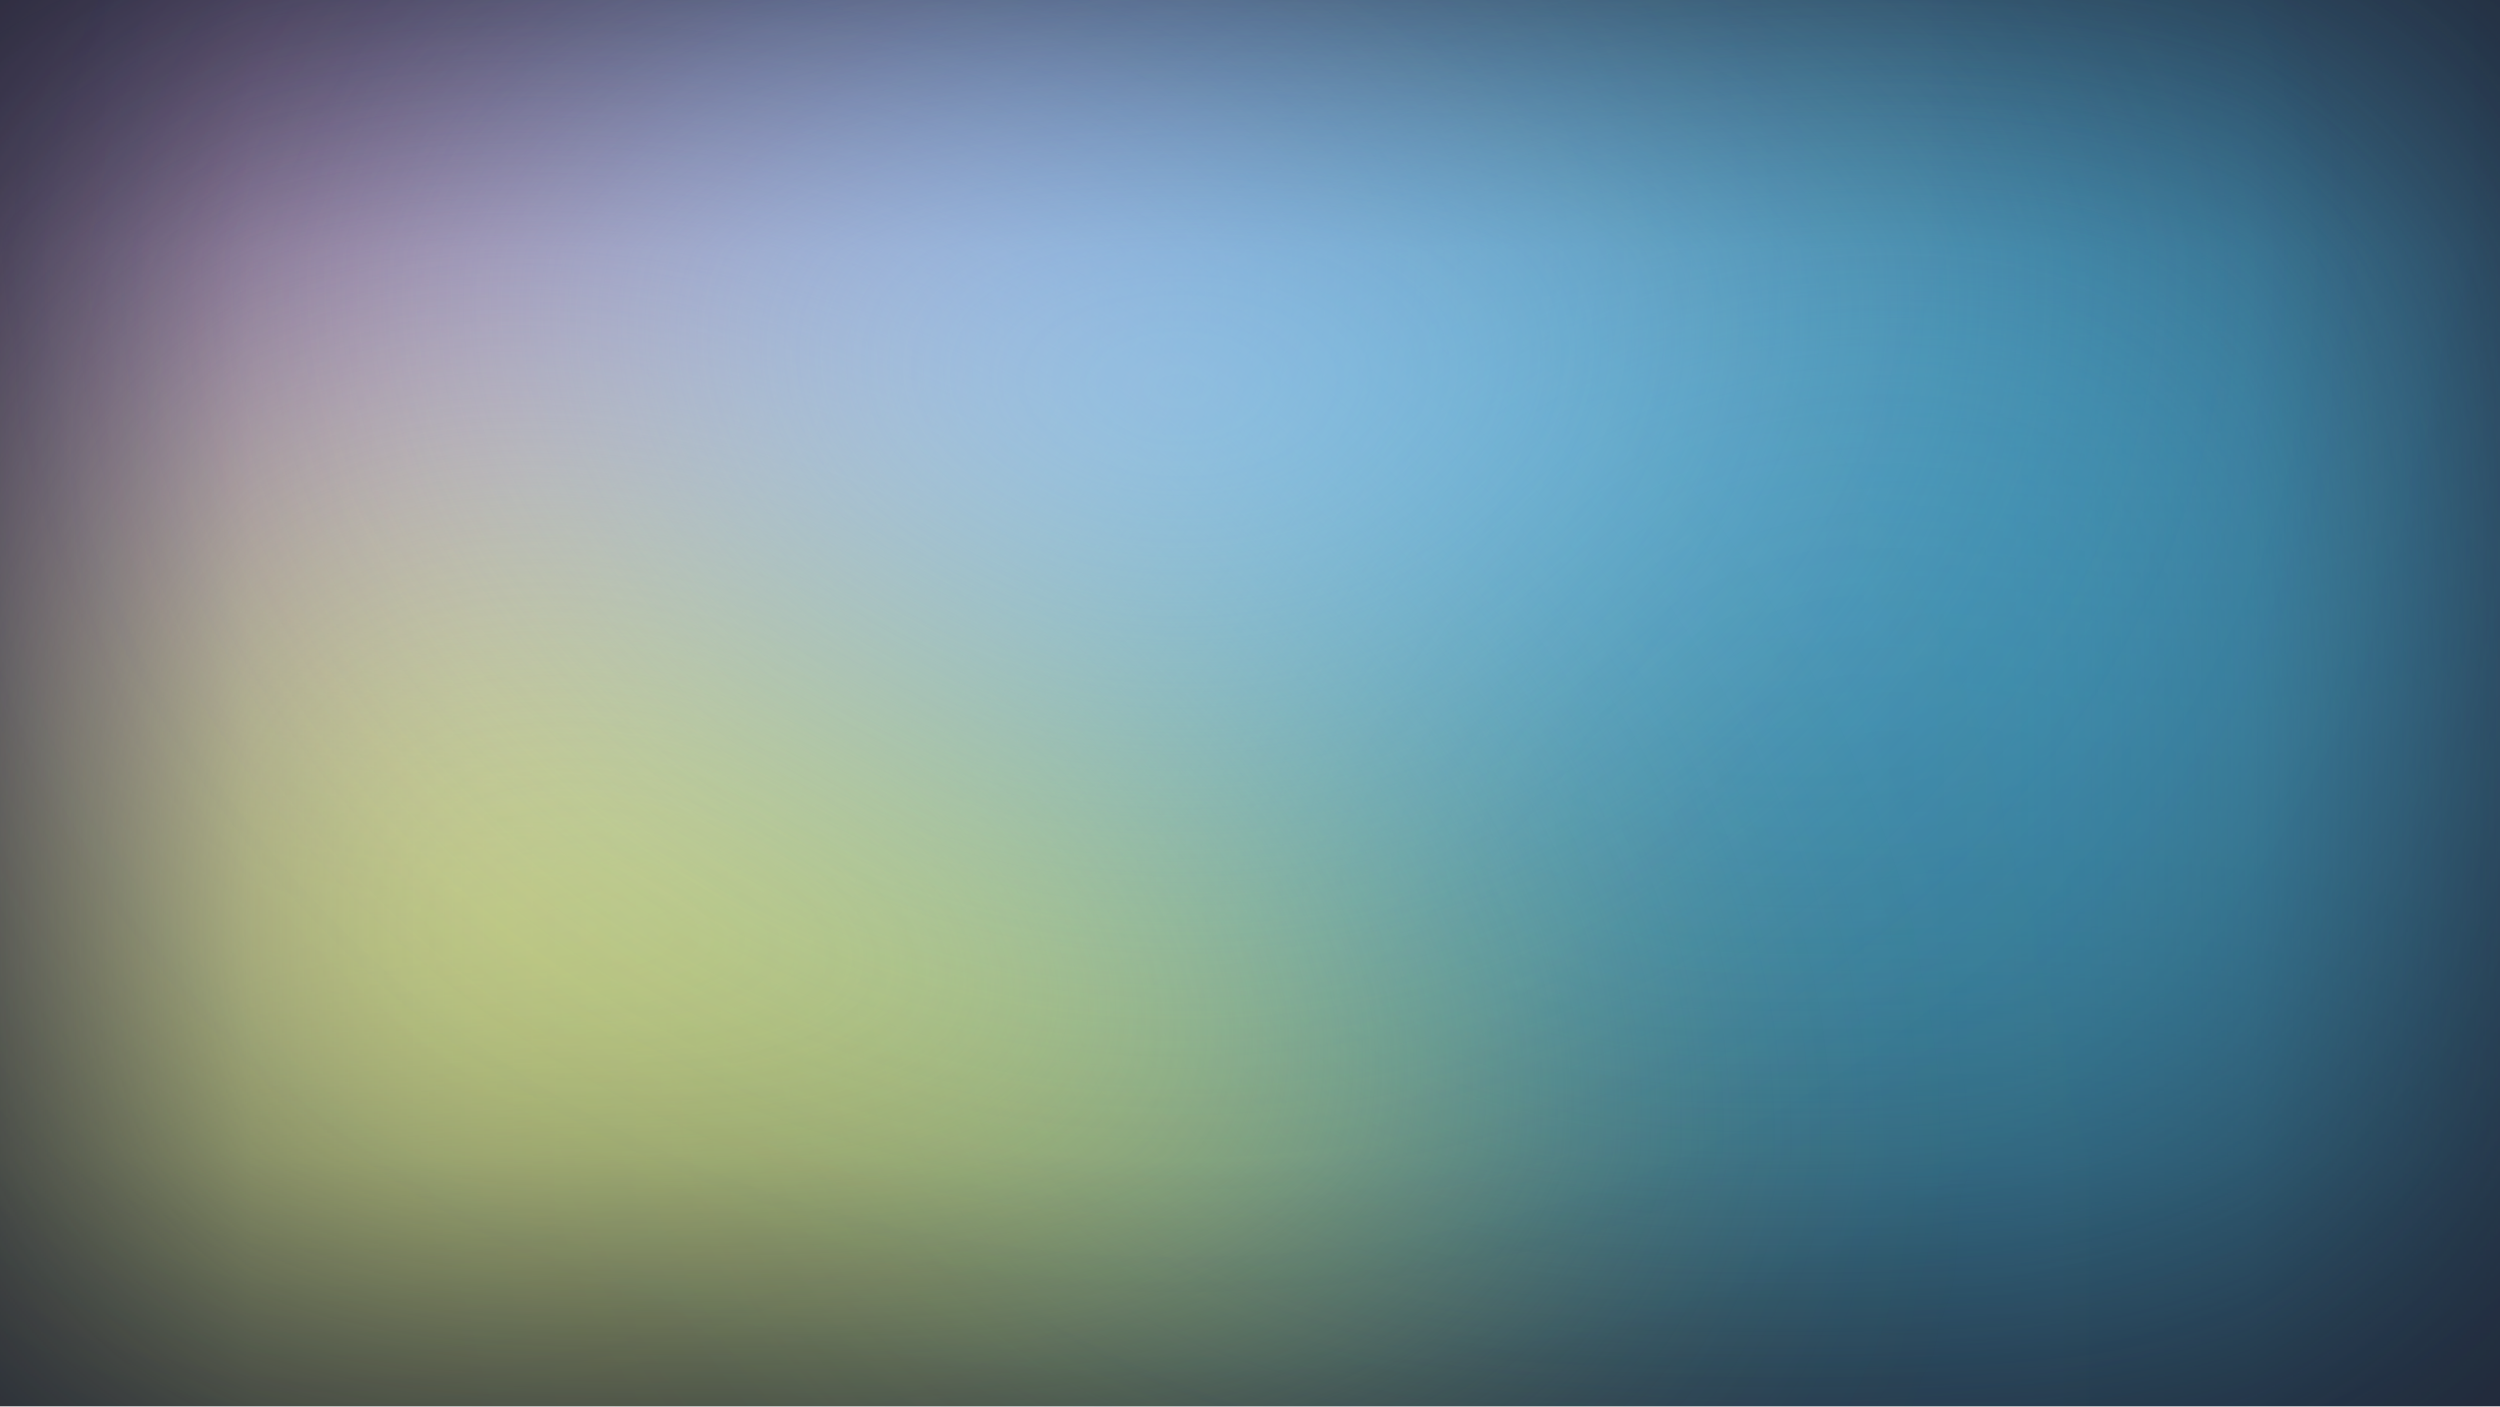
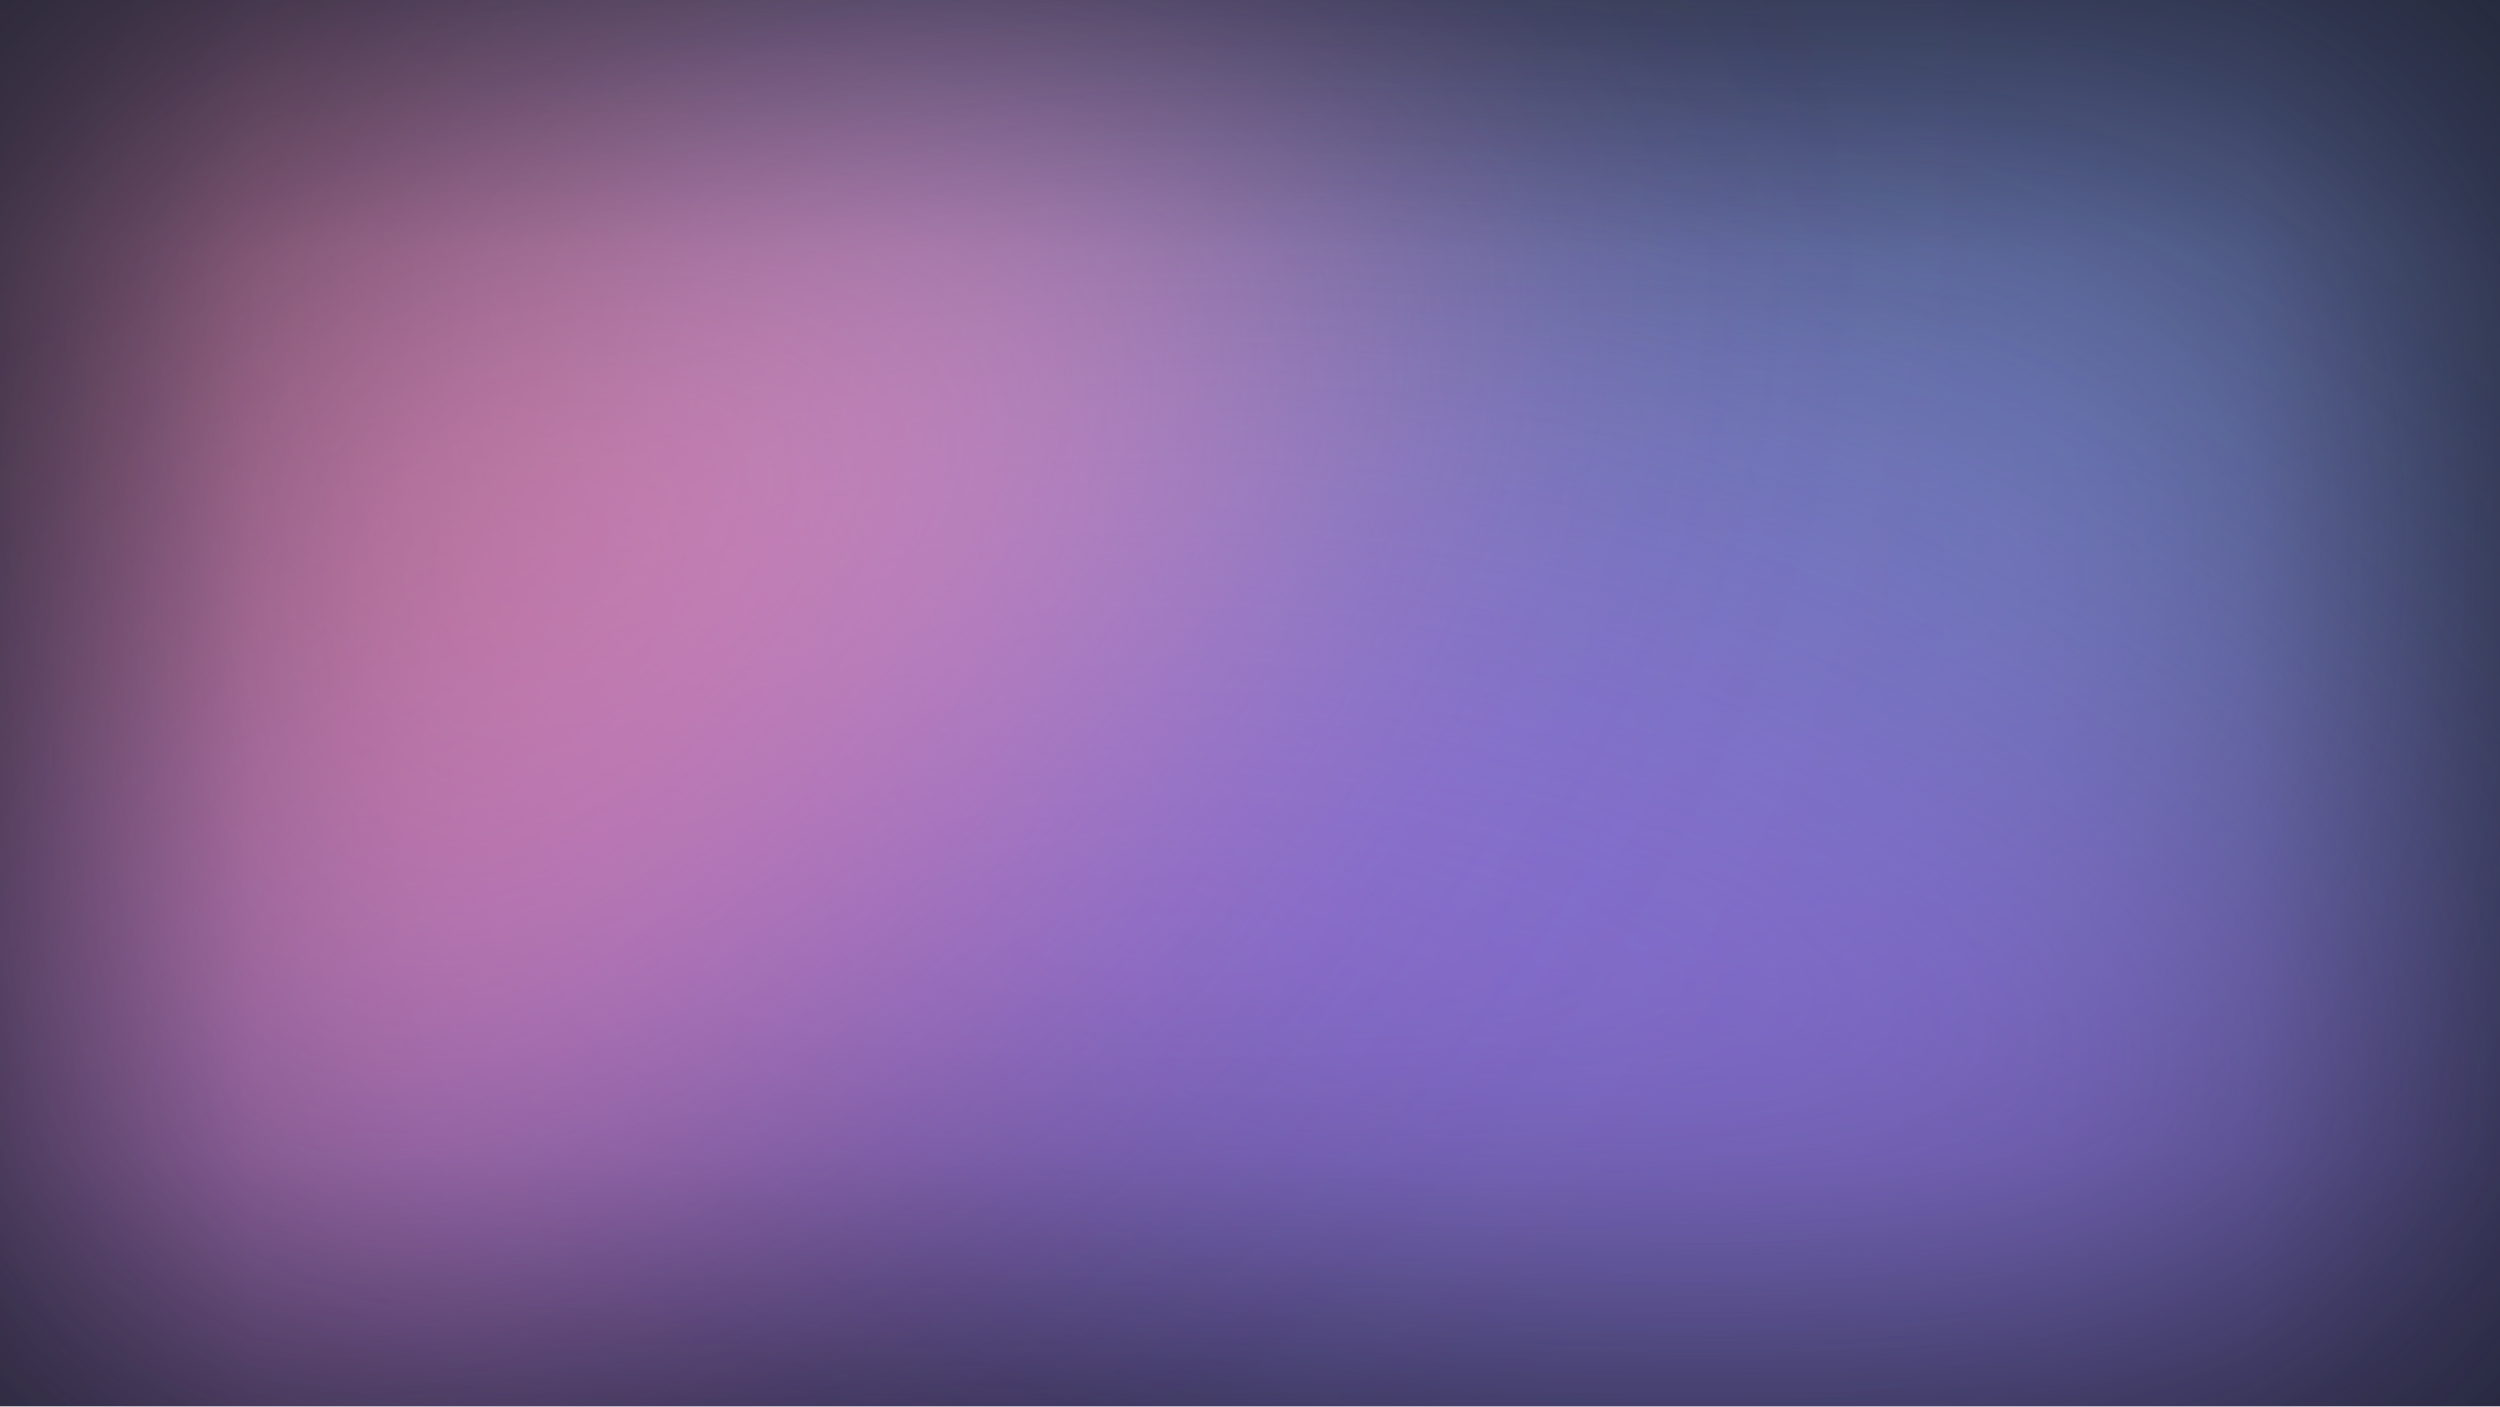
<svg xmlns="http://www.w3.org/2000/svg" width="1920" height="1080" viewBox="0 0 1920 1080" fill="none">
  <g clip-path="url(#clip0)">
-     <rect width="1920" height="1080" transform="translate(1920 1080) rotate(-180)" fill="#1F2232" />
+     <rect width="1920" height="1080" fill="#1F2232" />
    <g opacity="0.65" filter="url(#filter0_f)">
-       <circle cx="1375" cy="-35" r="844" fill="#5CC8FF" />
+       <circle cx="1310.5" cy="43.5" r="899.5" fill="#8FA6F5" />
    </g>
-     <g opacity="0.65" filter="url(#filter1_f)">
-       <circle cx="1463.5" cy="750.5" r="683.5" fill="#388DA8" />
+     <g opacity="0.75" filter="url(#filter1_f)">
+       <circle cx="907" cy="1725" r="1347" fill="#916CDE" />
    </g>
-     <g opacity="0.75" filter="url(#filter2_f)">
-       <circle cx="117.5" cy="-283.5" r="989.5" fill="#E3A9FF" />
-     </g>
-     <g opacity="0.75" filter="url(#filter3_f)">
-       <circle cx="377" cy="1092" r="766" fill="#EAFC8D" />
-     </g>
-     <g opacity="0.65" filter="url(#filter4_f)">
-       <circle cx="906.5" cy="66.5" r="524.5" fill="#9FDDFF" />
+     <g opacity="0.65" filter="url(#filter2_f)">
+       <circle cy="-81" r="1057" fill="#FF95C1" />
    </g>
  </g>
  <defs>
-     <filter id="filter0_f" x="-113" y="-1523" width="2976" height="2976" filterUnits="userSpaceOnUse" color-interpolation-filters="sRGB">
+     <filter id="filter0_f" x="-613" y="-1880" width="3847" height="3847" filterUnits="userSpaceOnUse" color-interpolation-filters="sRGB">
      <feFlood flood-opacity="0" result="BackgroundImageFix" />
      <feBlend mode="normal" in="SourceGraphic" in2="BackgroundImageFix" result="shape" />
-       <feGaussianBlur stdDeviation="322" result="effect1_foregroundBlur" />
+       <feGaussianBlur stdDeviation="512" result="effect1_foregroundBlur" />
    </filter>
-     <filter id="filter1_f" x="136" y="-577" width="2655" height="2655" filterUnits="userSpaceOnUse" color-interpolation-filters="sRGB">
+     <filter id="filter1_f" x="-1464" y="-646" width="4742" height="4742" filterUnits="userSpaceOnUse" color-interpolation-filters="sRGB">
      <feFlood flood-opacity="0" result="BackgroundImageFix" />
      <feBlend mode="normal" in="SourceGraphic" in2="BackgroundImageFix" result="shape" />
-       <feGaussianBlur stdDeviation="322" result="effect1_foregroundBlur" />
+       <feGaussianBlur stdDeviation="512" result="effect1_foregroundBlur" />
    </filter>
-     <filter id="filter2_f" x="-1516" y="-1917" width="3267" height="3267" filterUnits="userSpaceOnUse" color-interpolation-filters="sRGB">
+     <filter id="filter2_f" x="-2081" y="-2162" width="4162" height="4162" filterUnits="userSpaceOnUse" color-interpolation-filters="sRGB">
      <feFlood flood-opacity="0" result="BackgroundImageFix" />
      <feBlend mode="normal" in="SourceGraphic" in2="BackgroundImageFix" result="shape" />
-       <feGaussianBlur stdDeviation="322" result="effect1_foregroundBlur" />
-     </filter>
-     <filter id="filter3_f" x="-1033" y="-318" width="2820" height="2820" filterUnits="userSpaceOnUse" color-interpolation-filters="sRGB">
-       <feFlood flood-opacity="0" result="BackgroundImageFix" />
-       <feBlend mode="normal" in="SourceGraphic" in2="BackgroundImageFix" result="shape" />
-       <feGaussianBlur stdDeviation="322" result="effect1_foregroundBlur" />
-     </filter>
-     <filter id="filter4_f" x="-262" y="-1102" width="2337" height="2337" filterUnits="userSpaceOnUse" color-interpolation-filters="sRGB">
-       <feFlood flood-opacity="0" result="BackgroundImageFix" />
-       <feBlend mode="normal" in="SourceGraphic" in2="BackgroundImageFix" result="shape" />
-       <feGaussianBlur stdDeviation="322" result="effect1_foregroundBlur" />
+       <feGaussianBlur stdDeviation="512" result="effect1_foregroundBlur" />
    </filter>
    <clipPath id="clip0">
-       <rect width="1920" height="1080" fill="white" transform="translate(1920 1080) rotate(-180)" />
+       <rect width="1920" height="1080" fill="white" />
    </clipPath>
  </defs>
</svg>
